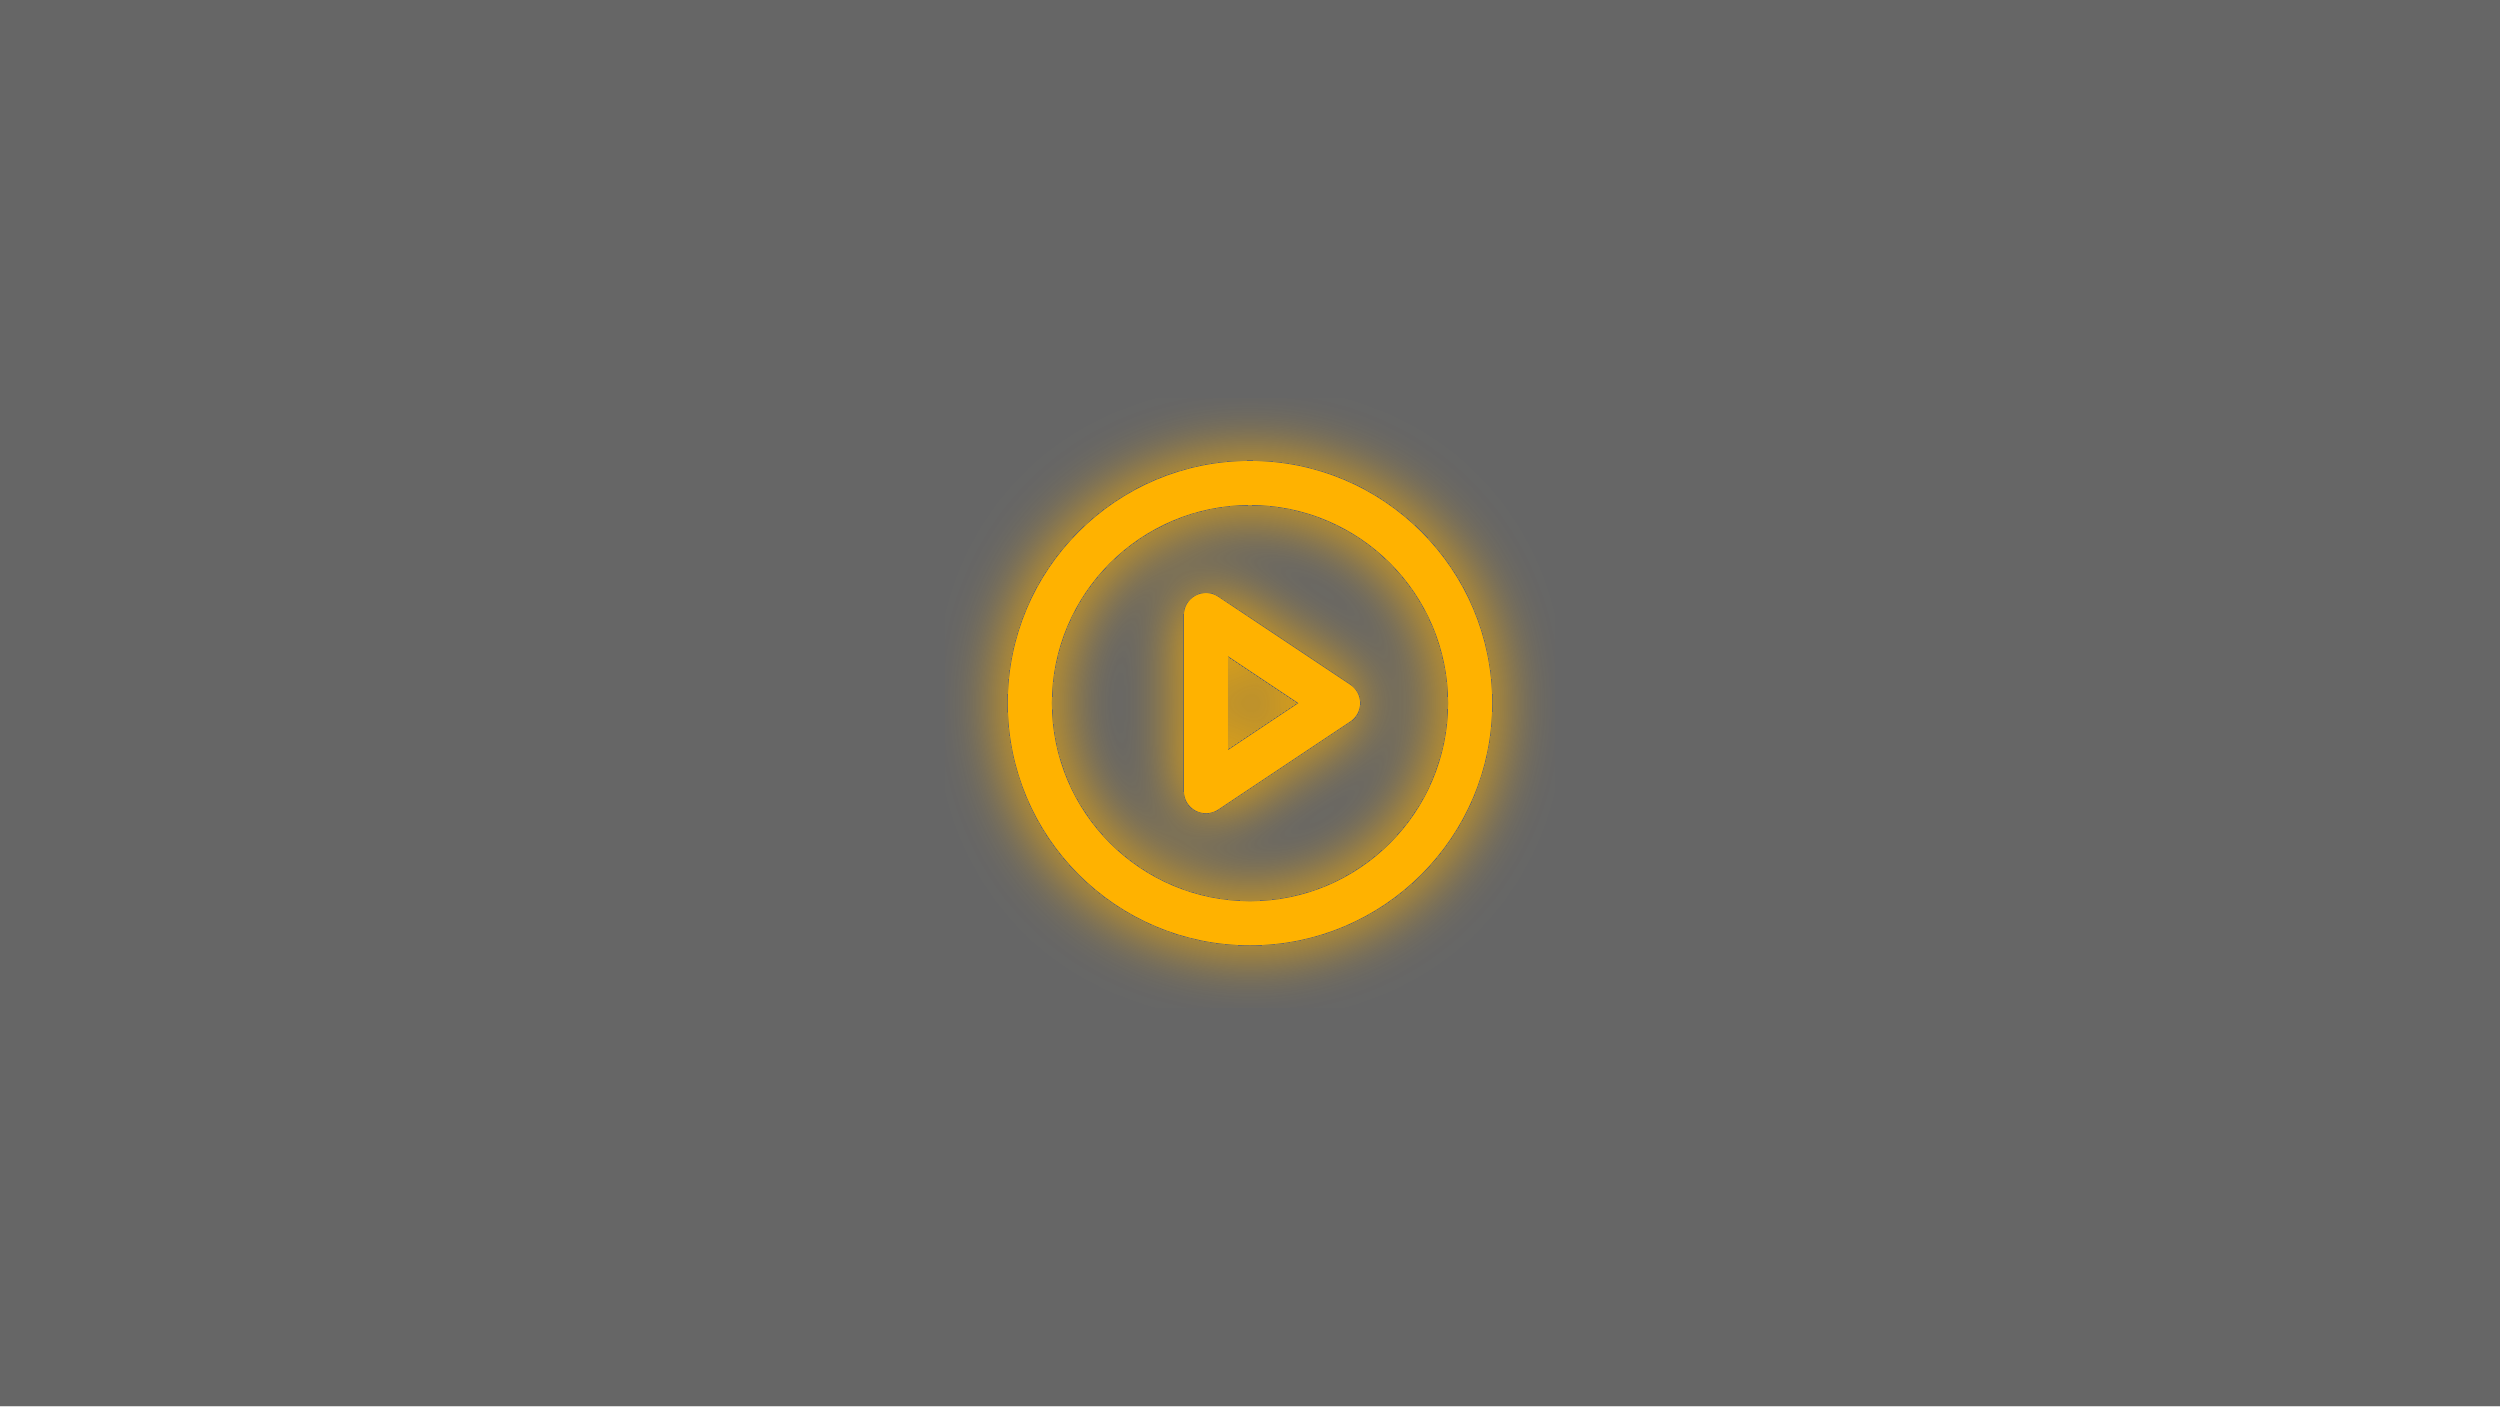
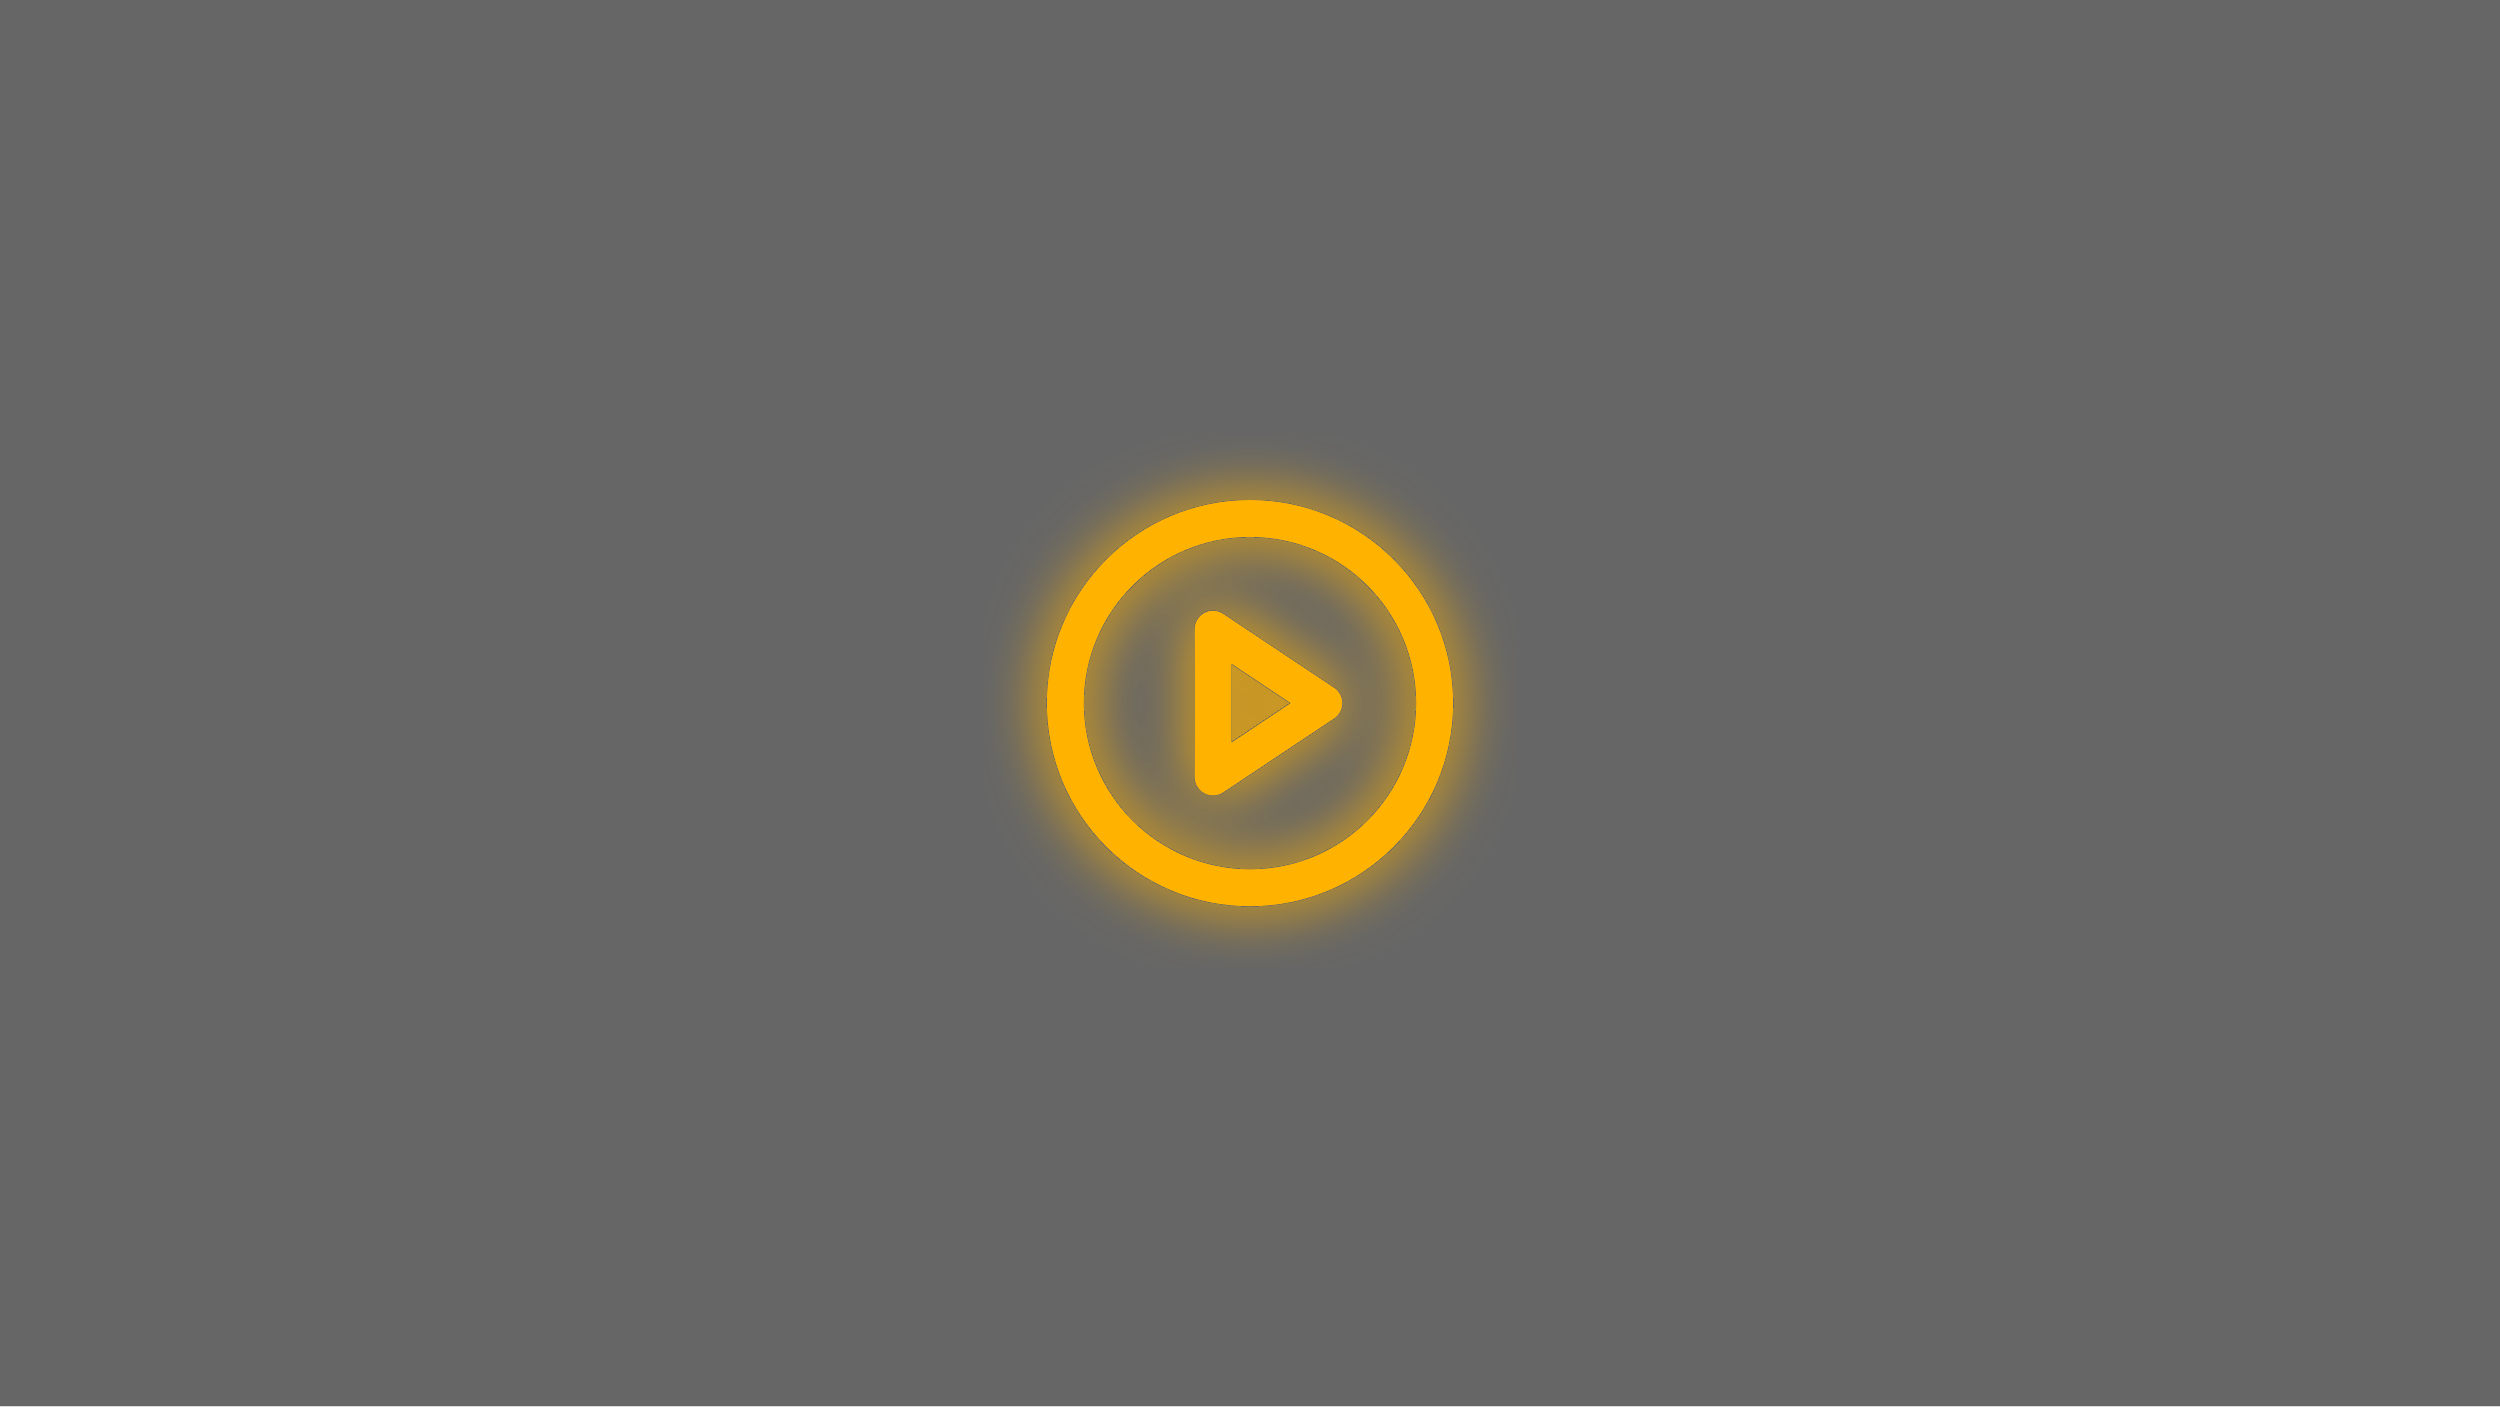
<svg xmlns="http://www.w3.org/2000/svg" width="320" height="180" viewBox="0 0 320 180" fill="none">
  <rect width="320" height="180" fill="black" fill-opacity="0.6" />
  <g filter="url(#filter0_d_43_1268)">
-     <path fill-rule="evenodd" clip-rule="evenodd" d="M155.927 76.382C155.062 75.806 153.95 75.752 153.034 76.243C152.118 76.733 151.545 77.688 151.545 78.727V101.273C151.545 102.312 152.118 103.267 153.034 103.757C153.95 104.248 155.062 104.194 155.927 103.618L172.836 92.345C173.62 91.822 174.091 90.942 174.091 90C174.091 89.058 173.62 88.178 172.836 87.655L155.927 76.382ZM166.192 90L157.182 96.007V83.993L166.192 90Z" fill="#FFB200" />
-     <path fill-rule="evenodd" clip-rule="evenodd" d="M160 59C142.879 59 129 72.879 129 90C129 107.121 142.879 121 160 121C177.121 121 191 107.121 191 90C191 72.879 177.121 59 160 59ZM134.636 90C134.636 75.992 145.992 64.636 160 64.636C174.008 64.636 185.364 75.992 185.364 90C185.364 104.008 174.008 115.364 160 115.364C145.992 115.364 134.636 104.008 134.636 90Z" fill="#FFB200" />
+     <path fill-rule="evenodd" clip-rule="evenodd" d="M156.584 78.579C155.859 78.095 154.926 78.05 154.157 78.462C153.389 78.873 152.909 79.674 152.909 80.546V99.454C152.909 100.326 153.389 101.127 154.157 101.539C154.926 101.95 155.859 101.905 156.584 101.421L170.766 91.967C171.423 91.528 171.818 90.79 171.818 90C171.818 89.21 171.423 88.472 170.766 88.033L156.584 78.579ZM165.193 90L157.636 95.038V84.962L165.193 90Z" fill="#FFB200" />
+     <path fill-rule="evenodd" clip-rule="evenodd" d="M160 64C145.641 64 134 75.641 134 90C134 104.359 145.641 116 160 116C174.359 116 186 104.359 186 90C186 75.641 174.359 64 160 64ZM138.727 90C138.727 78.251 148.251 68.727 160 68.727C171.749 68.727 181.273 78.251 181.273 90C181.273 101.749 171.749 111.273 160 111.273C148.251 111.273 138.727 101.749 138.727 90Z" fill="#FFB200" />
  </g>
  <defs>
-     <filter id="filter0_d_43_1268" x="121" y="51" width="78" height="78" filterUnits="userSpaceOnUse" color-interpolation-filters="sRGB">
+     <filter id="filter0_d_43_1268" x="126" y="56" width="68" height="68" filterUnits="userSpaceOnUse" color-interpolation-filters="sRGB">
      <feFlood flood-opacity="0" result="BackgroundImageFix" />
      <feColorMatrix in="SourceAlpha" type="matrix" values="0 0 0 0 0 0 0 0 0 0 0 0 0 0 0 0 0 0 127 0" result="hardAlpha" />
      <feOffset />
      <feGaussianBlur stdDeviation="4" />
      <feComposite in2="hardAlpha" operator="out" />
      <feColorMatrix type="matrix" values="0 0 0 0 1 0 0 0 0 0.698 0 0 0 0 0 0 0 0 1 0" />
      <feBlend mode="normal" in2="BackgroundImageFix" result="effect1_dropShadow_43_1268" />
      <feBlend mode="normal" in="SourceGraphic" in2="effect1_dropShadow_43_1268" result="shape" />
    </filter>
  </defs>
</svg>
